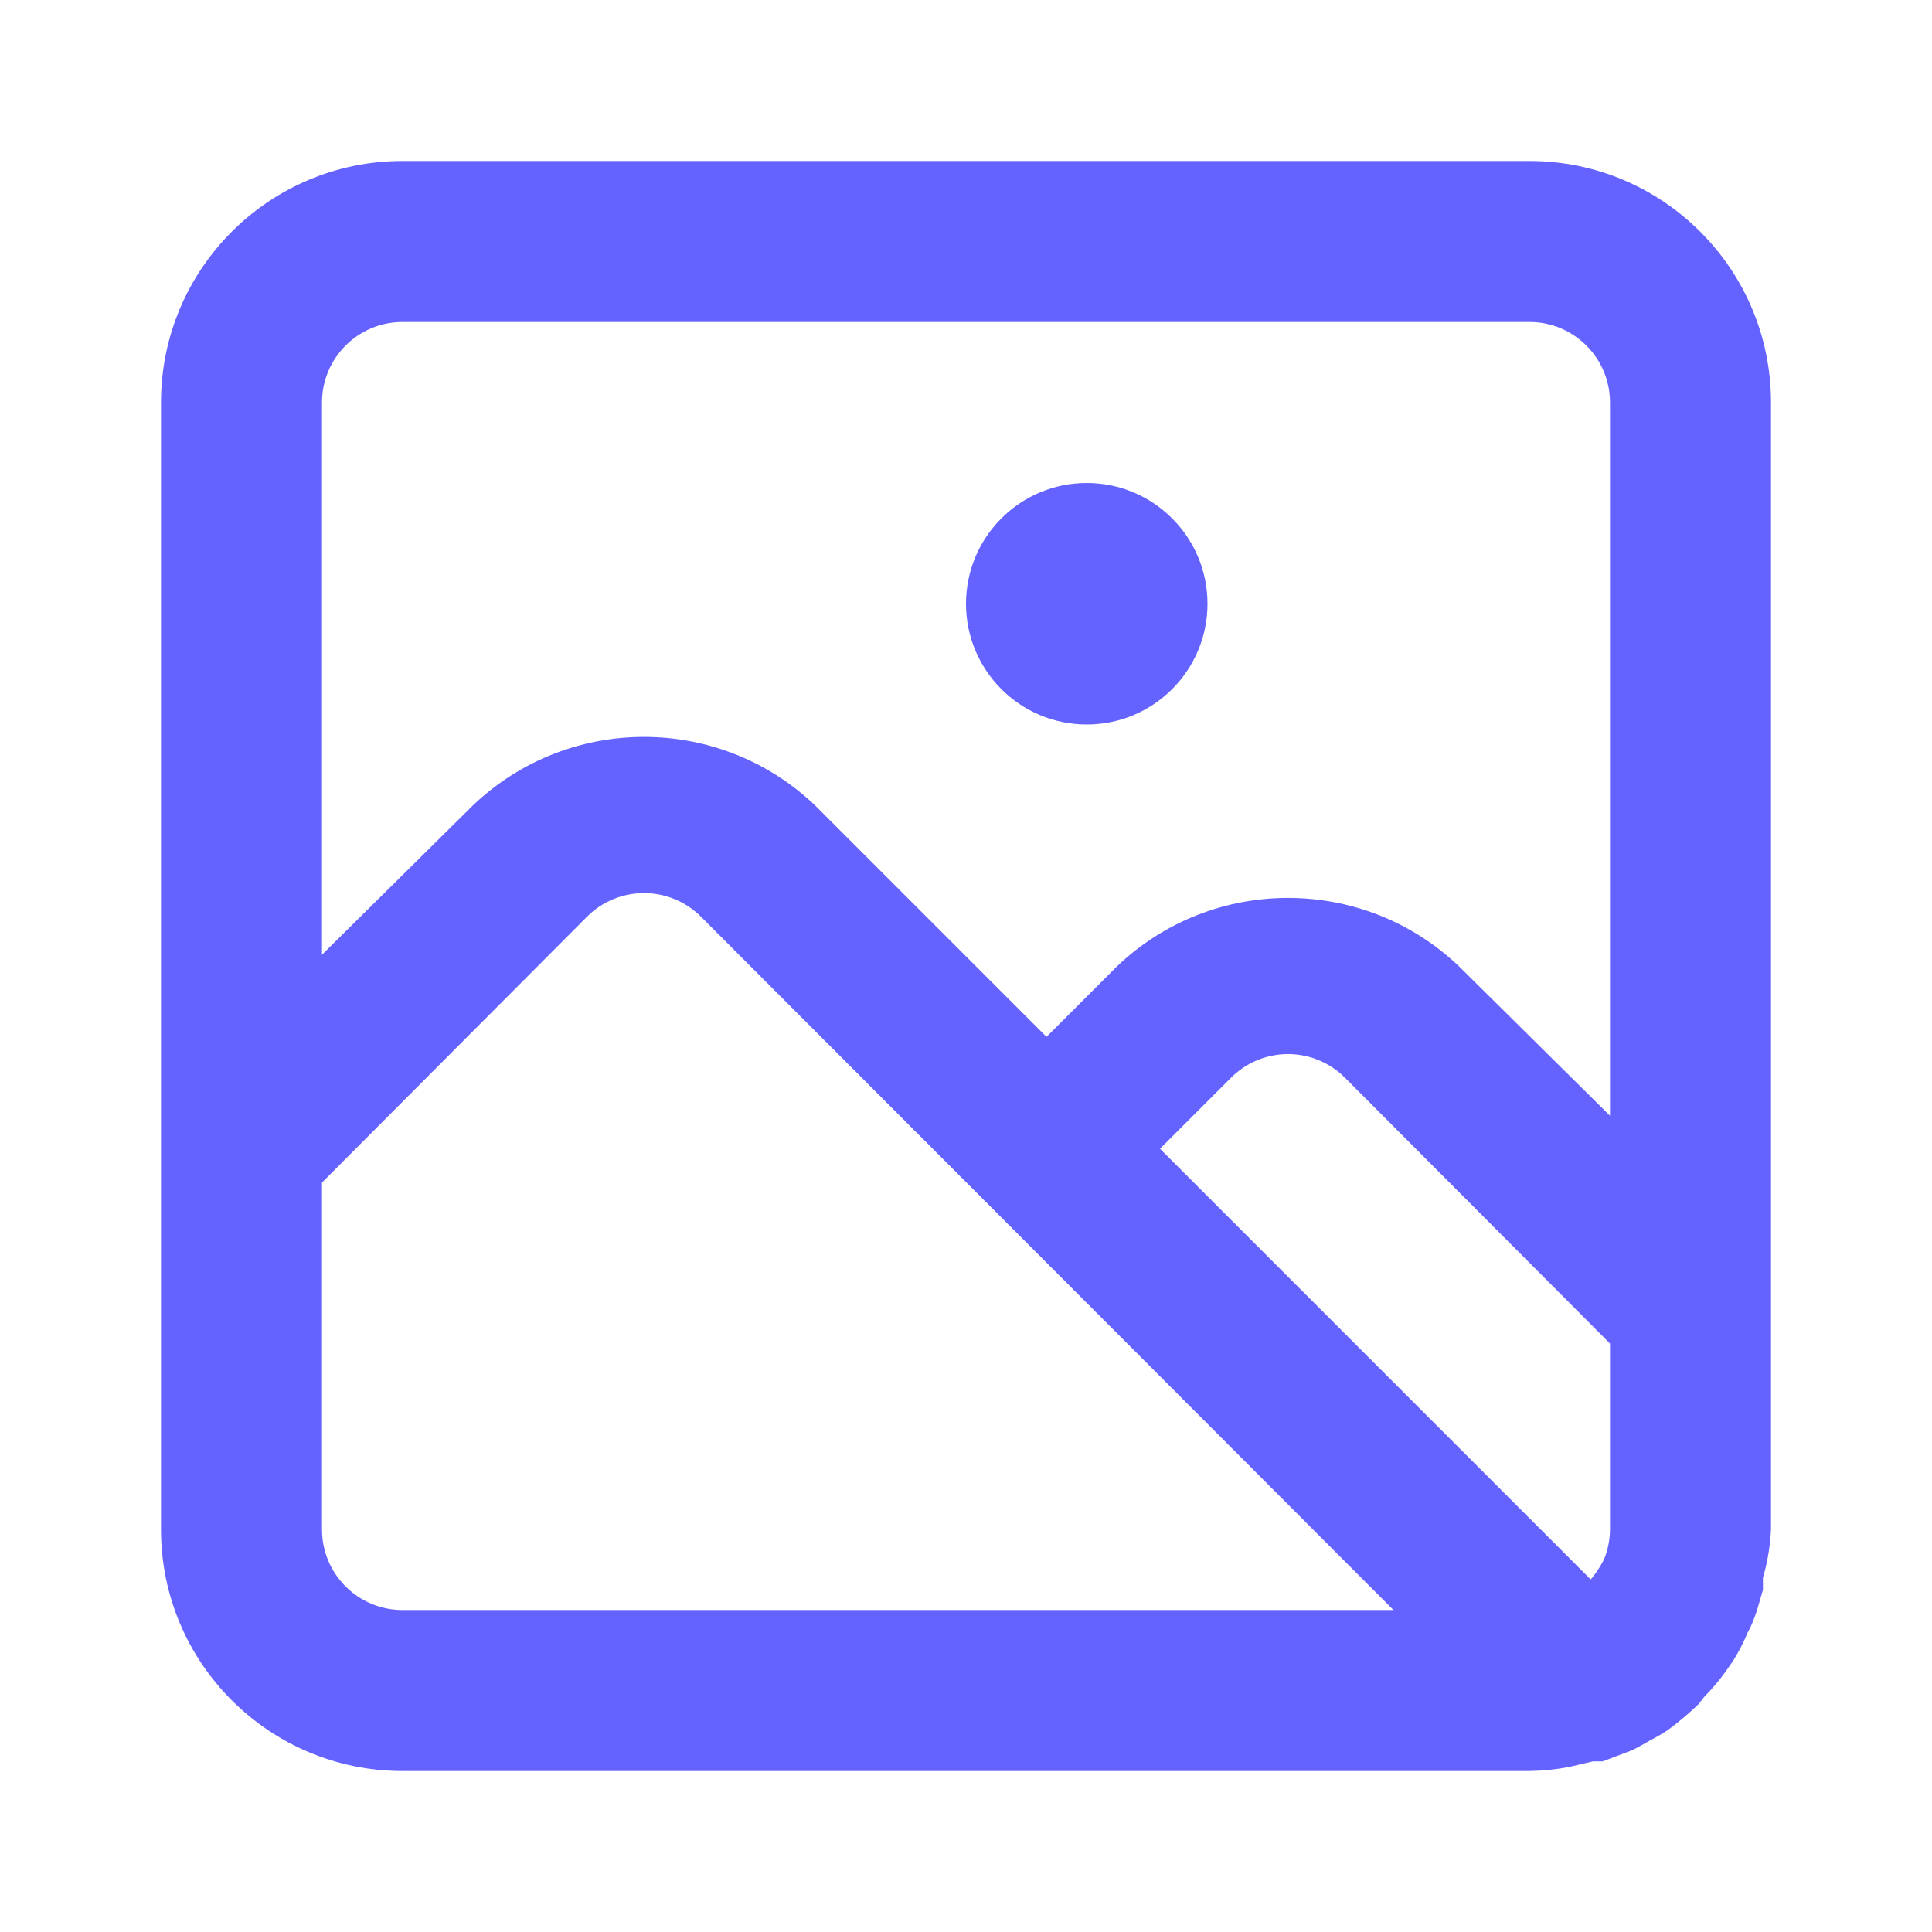
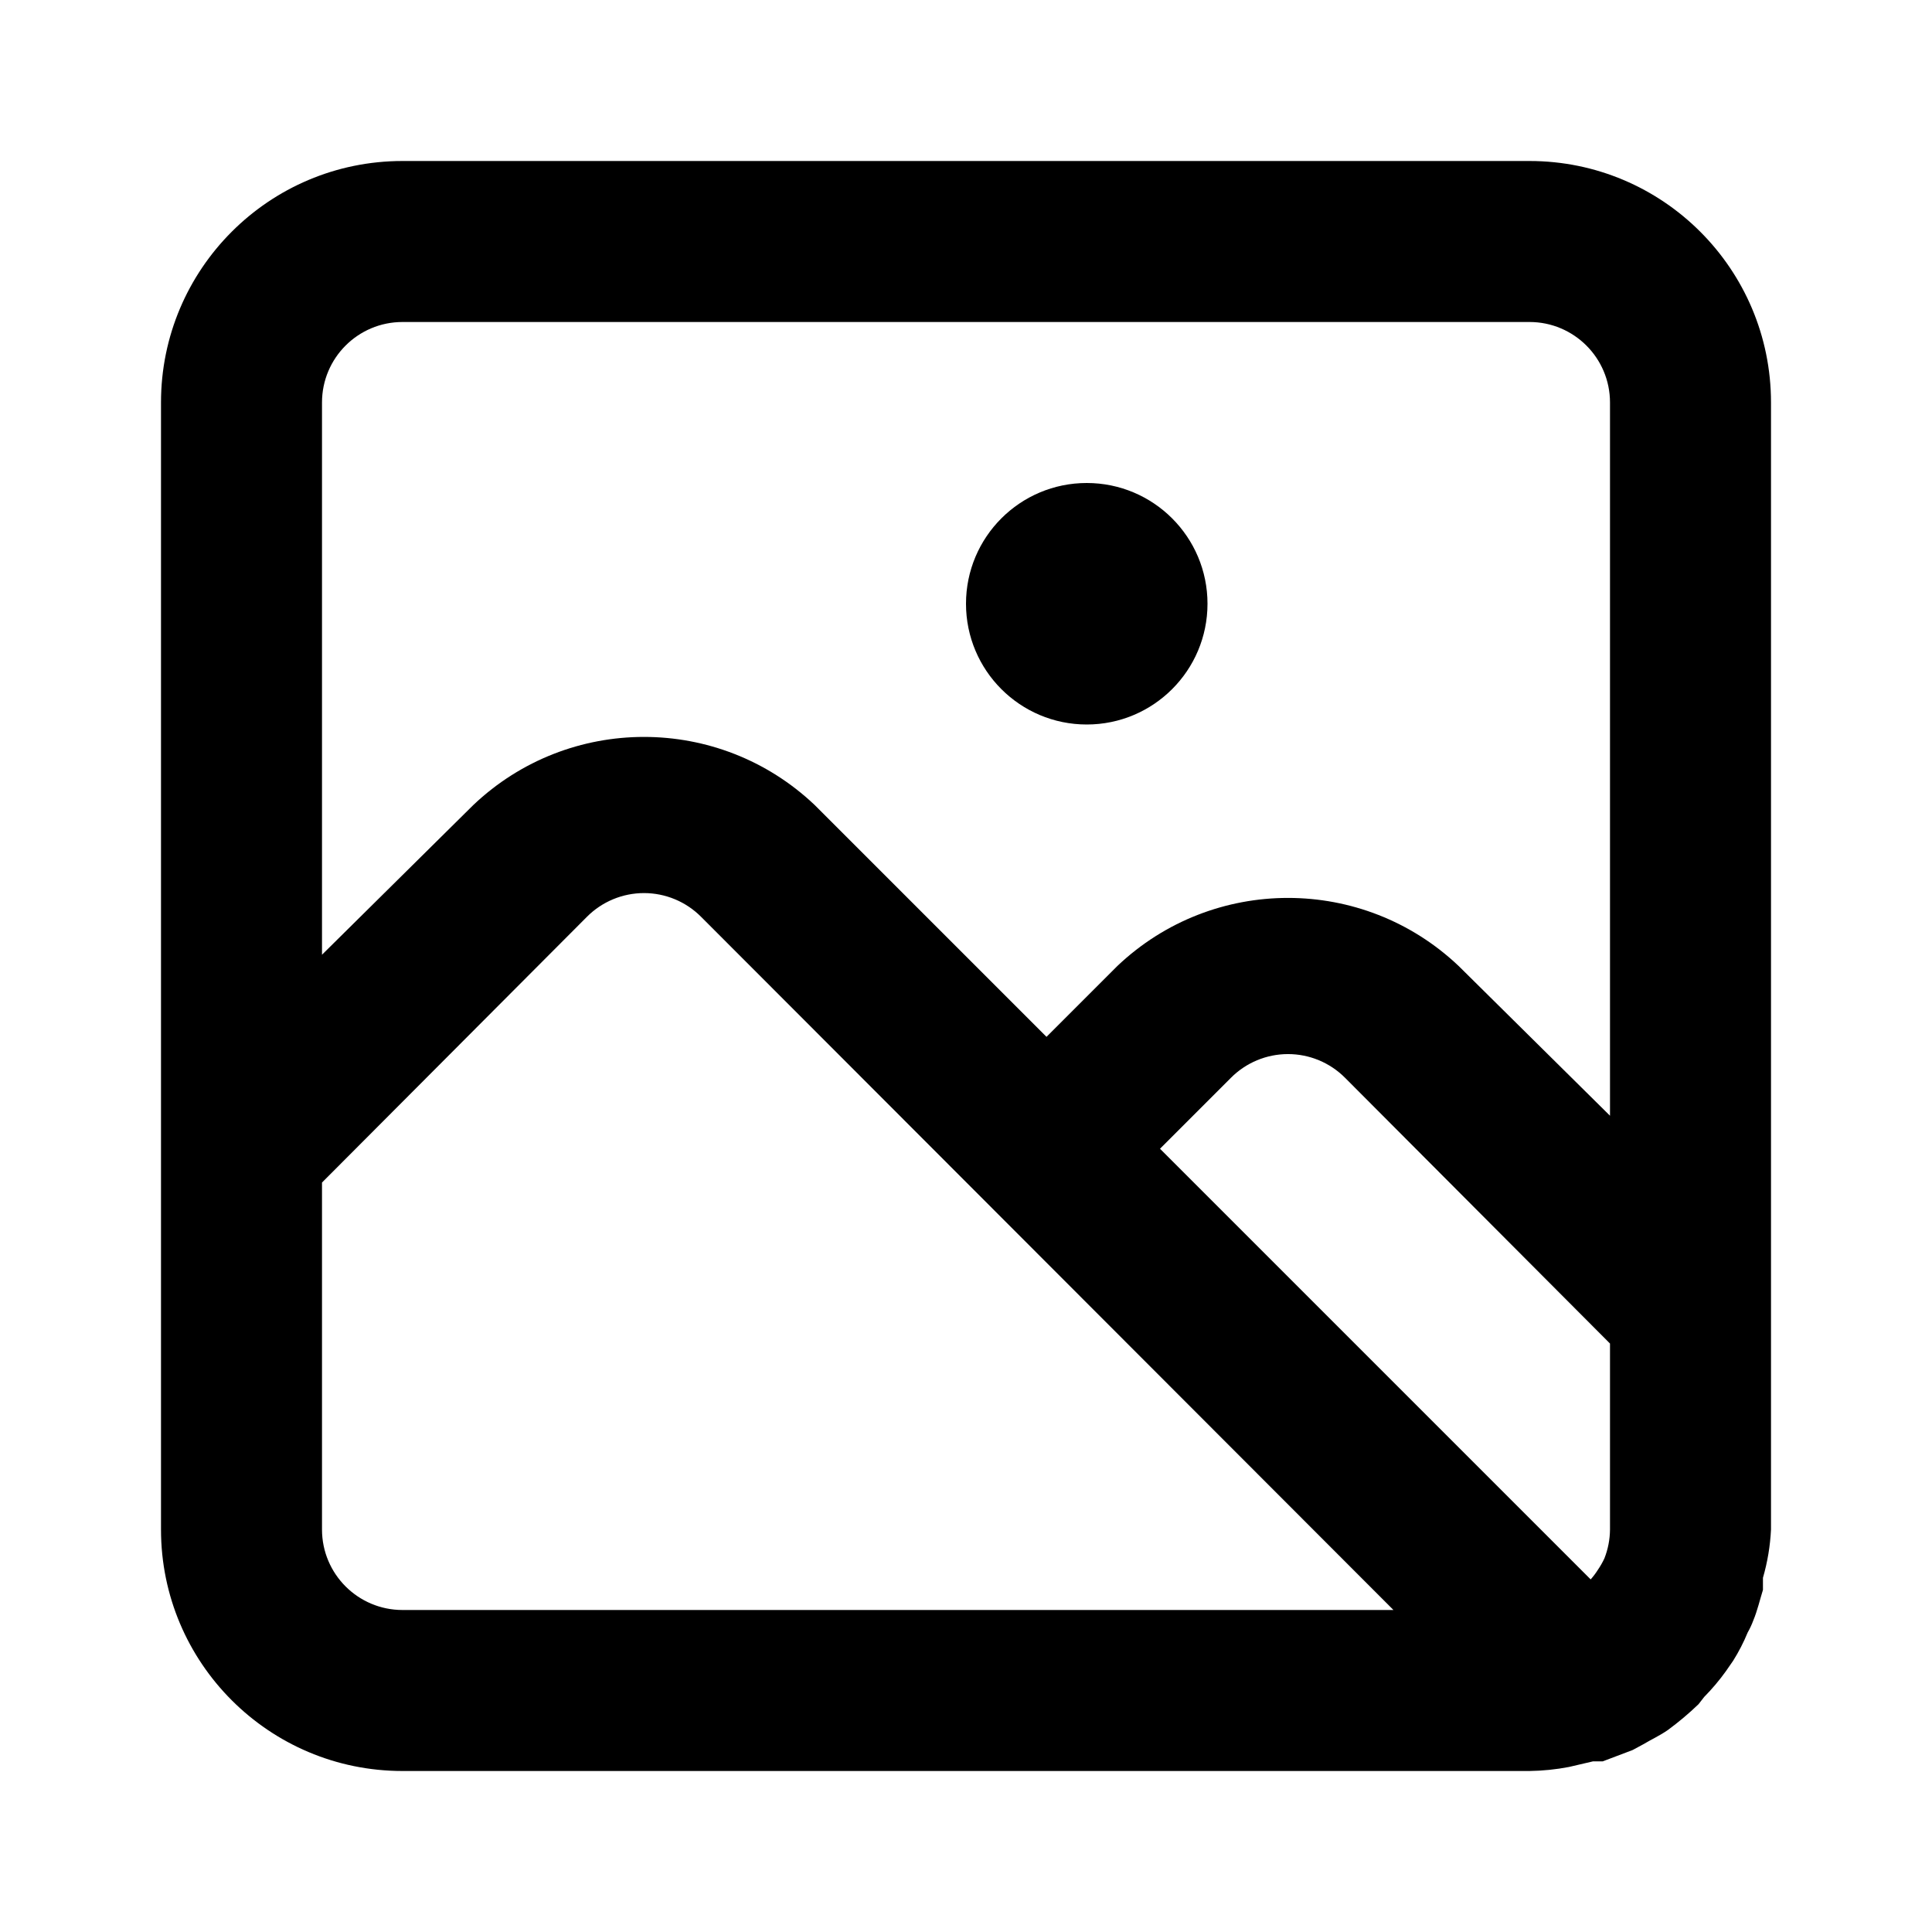
<svg xmlns="http://www.w3.org/2000/svg" viewBox="0 0 24 24" id="scenery">
-   <path fill="#6563FF" d="M19,2H5A3,3,0,0,0,2,5V19a3,3,0,0,0,3,3H19a2.81,2.81,0,0,0,.49-.05l.3-.07.07,0h0l.05,0,.37-.14.13-.07c.1-.06.21-.11.31-.18a3.79,3.79,0,0,0,.38-.32l.07-.09a2.69,2.69,0,0,0,.27-.32l.09-.13a2.31,2.31,0,0,0,.18-.35,1,1,0,0,0,.07-.15c.05-.12.08-.25.12-.38l0-.15A2.6,2.6,0,0,0,22,19V5A3,3,0,0,0,19,2ZM5,20a1,1,0,0,1-1-1V14.69l3.29-3.3h0a1,1,0,0,1,1.42,0L17.31,20Zm15-1a1,1,0,0,1-.07.36,1,1,0,0,1-.08.14.94.94,0,0,1-.09.12l-5.35-5.35.88-.88a1,1,0,0,1,1.42,0h0L20,16.69Zm0-5.14L18.12,12a3.08,3.08,0,0,0-4.24,0l-.88.88L10.12,10a3.08,3.08,0,0,0-4.24,0L4,11.86V5A1,1,0,0,1,5,4H19a1,1,0,0,1,1,1ZM13.5,6A1.5,1.5,0,1,0,15,7.5,1.5,1.5,0,0,0,13.5,6Z" />
+   <path d="M19,2H5A3,3,0,0,0,2,5V19a3,3,0,0,0,3,3H19a2.81,2.81,0,0,0,.49-.05l.3-.07.07,0h0l.05,0,.37-.14.13-.07c.1-.06.21-.11.31-.18a3.79,3.79,0,0,0,.38-.32l.07-.09a2.69,2.69,0,0,0,.27-.32l.09-.13a2.31,2.31,0,0,0,.18-.35,1,1,0,0,0,.07-.15c.05-.12.08-.25.12-.38l0-.15A2.6,2.6,0,0,0,22,19V5A3,3,0,0,0,19,2ZM5,20a1,1,0,0,1-1-1V14.69l3.29-3.3h0a1,1,0,0,1,1.42,0L17.31,20Zm15-1a1,1,0,0,1-.07.36,1,1,0,0,1-.08.14.94.94,0,0,1-.09.12l-5.35-5.35.88-.88a1,1,0,0,1,1.42,0h0L20,16.69Zm0-5.14L18.12,12a3.08,3.08,0,0,0-4.24,0l-.88.88L10.12,10a3.08,3.08,0,0,0-4.24,0L4,11.86V5A1,1,0,0,1,5,4H19a1,1,0,0,1,1,1ZM13.5,6A1.5,1.5,0,1,0,15,7.5,1.5,1.5,0,0,0,13.5,6Z" />
</svg>
